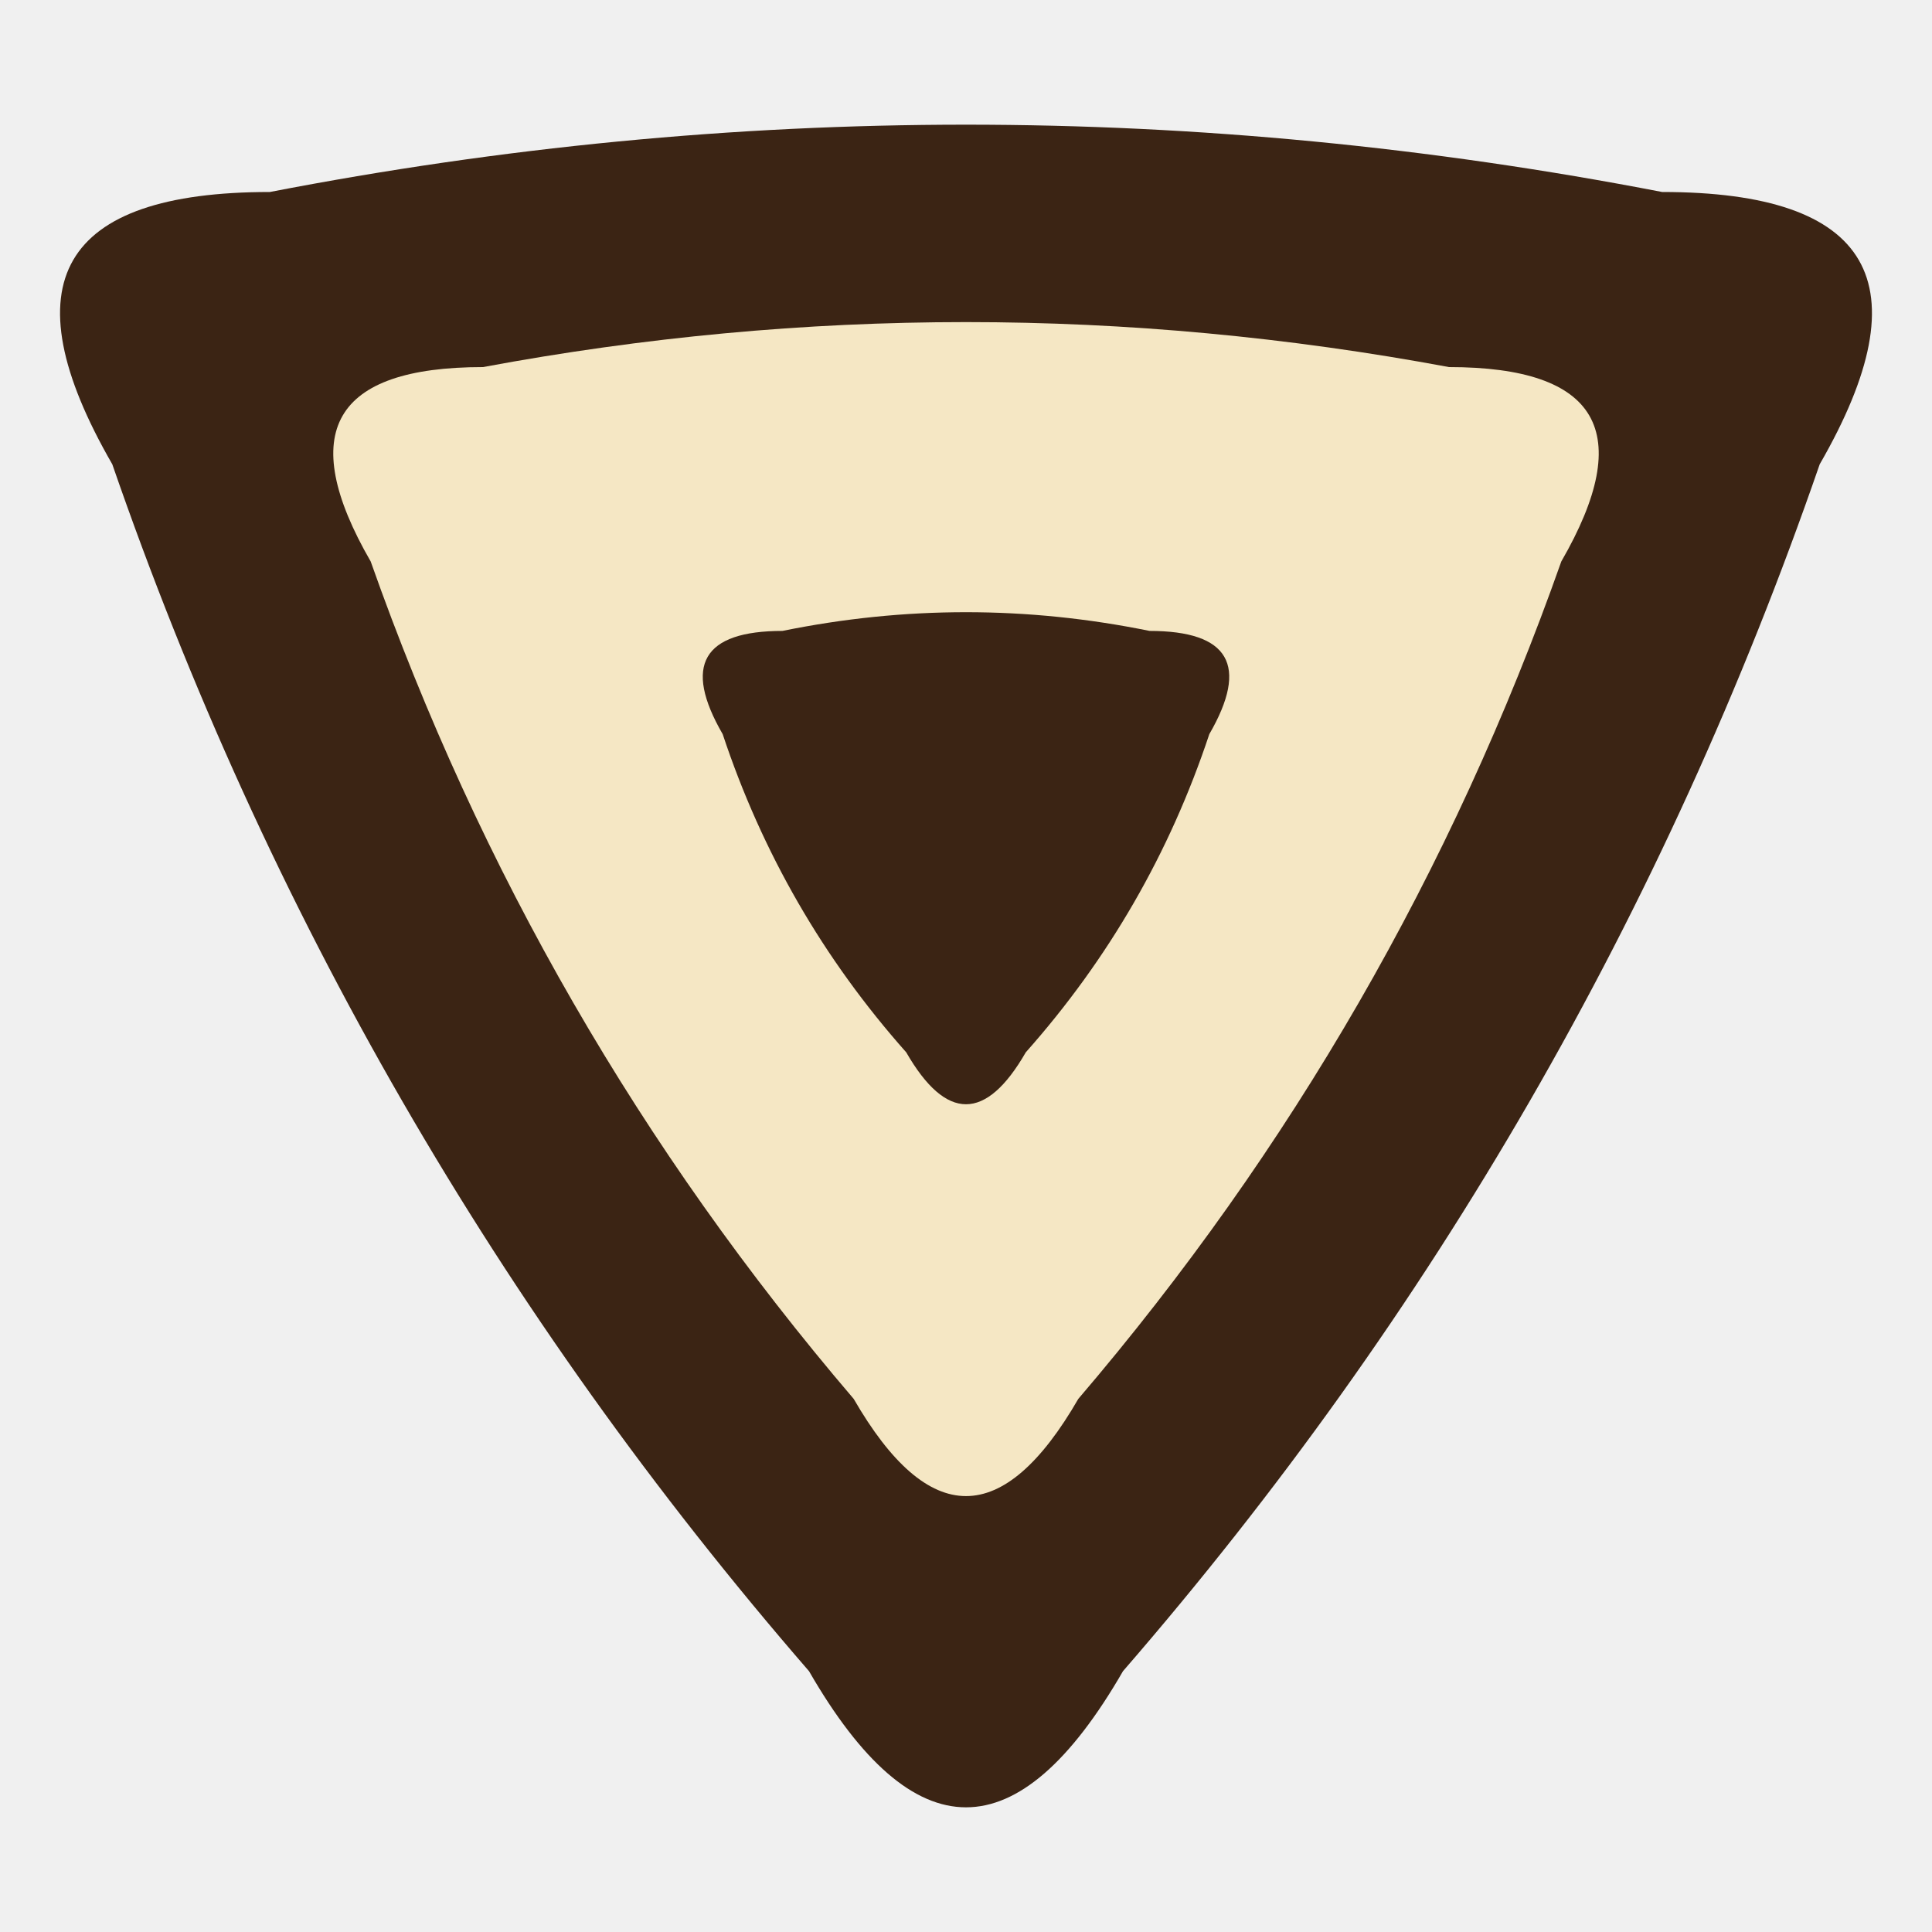
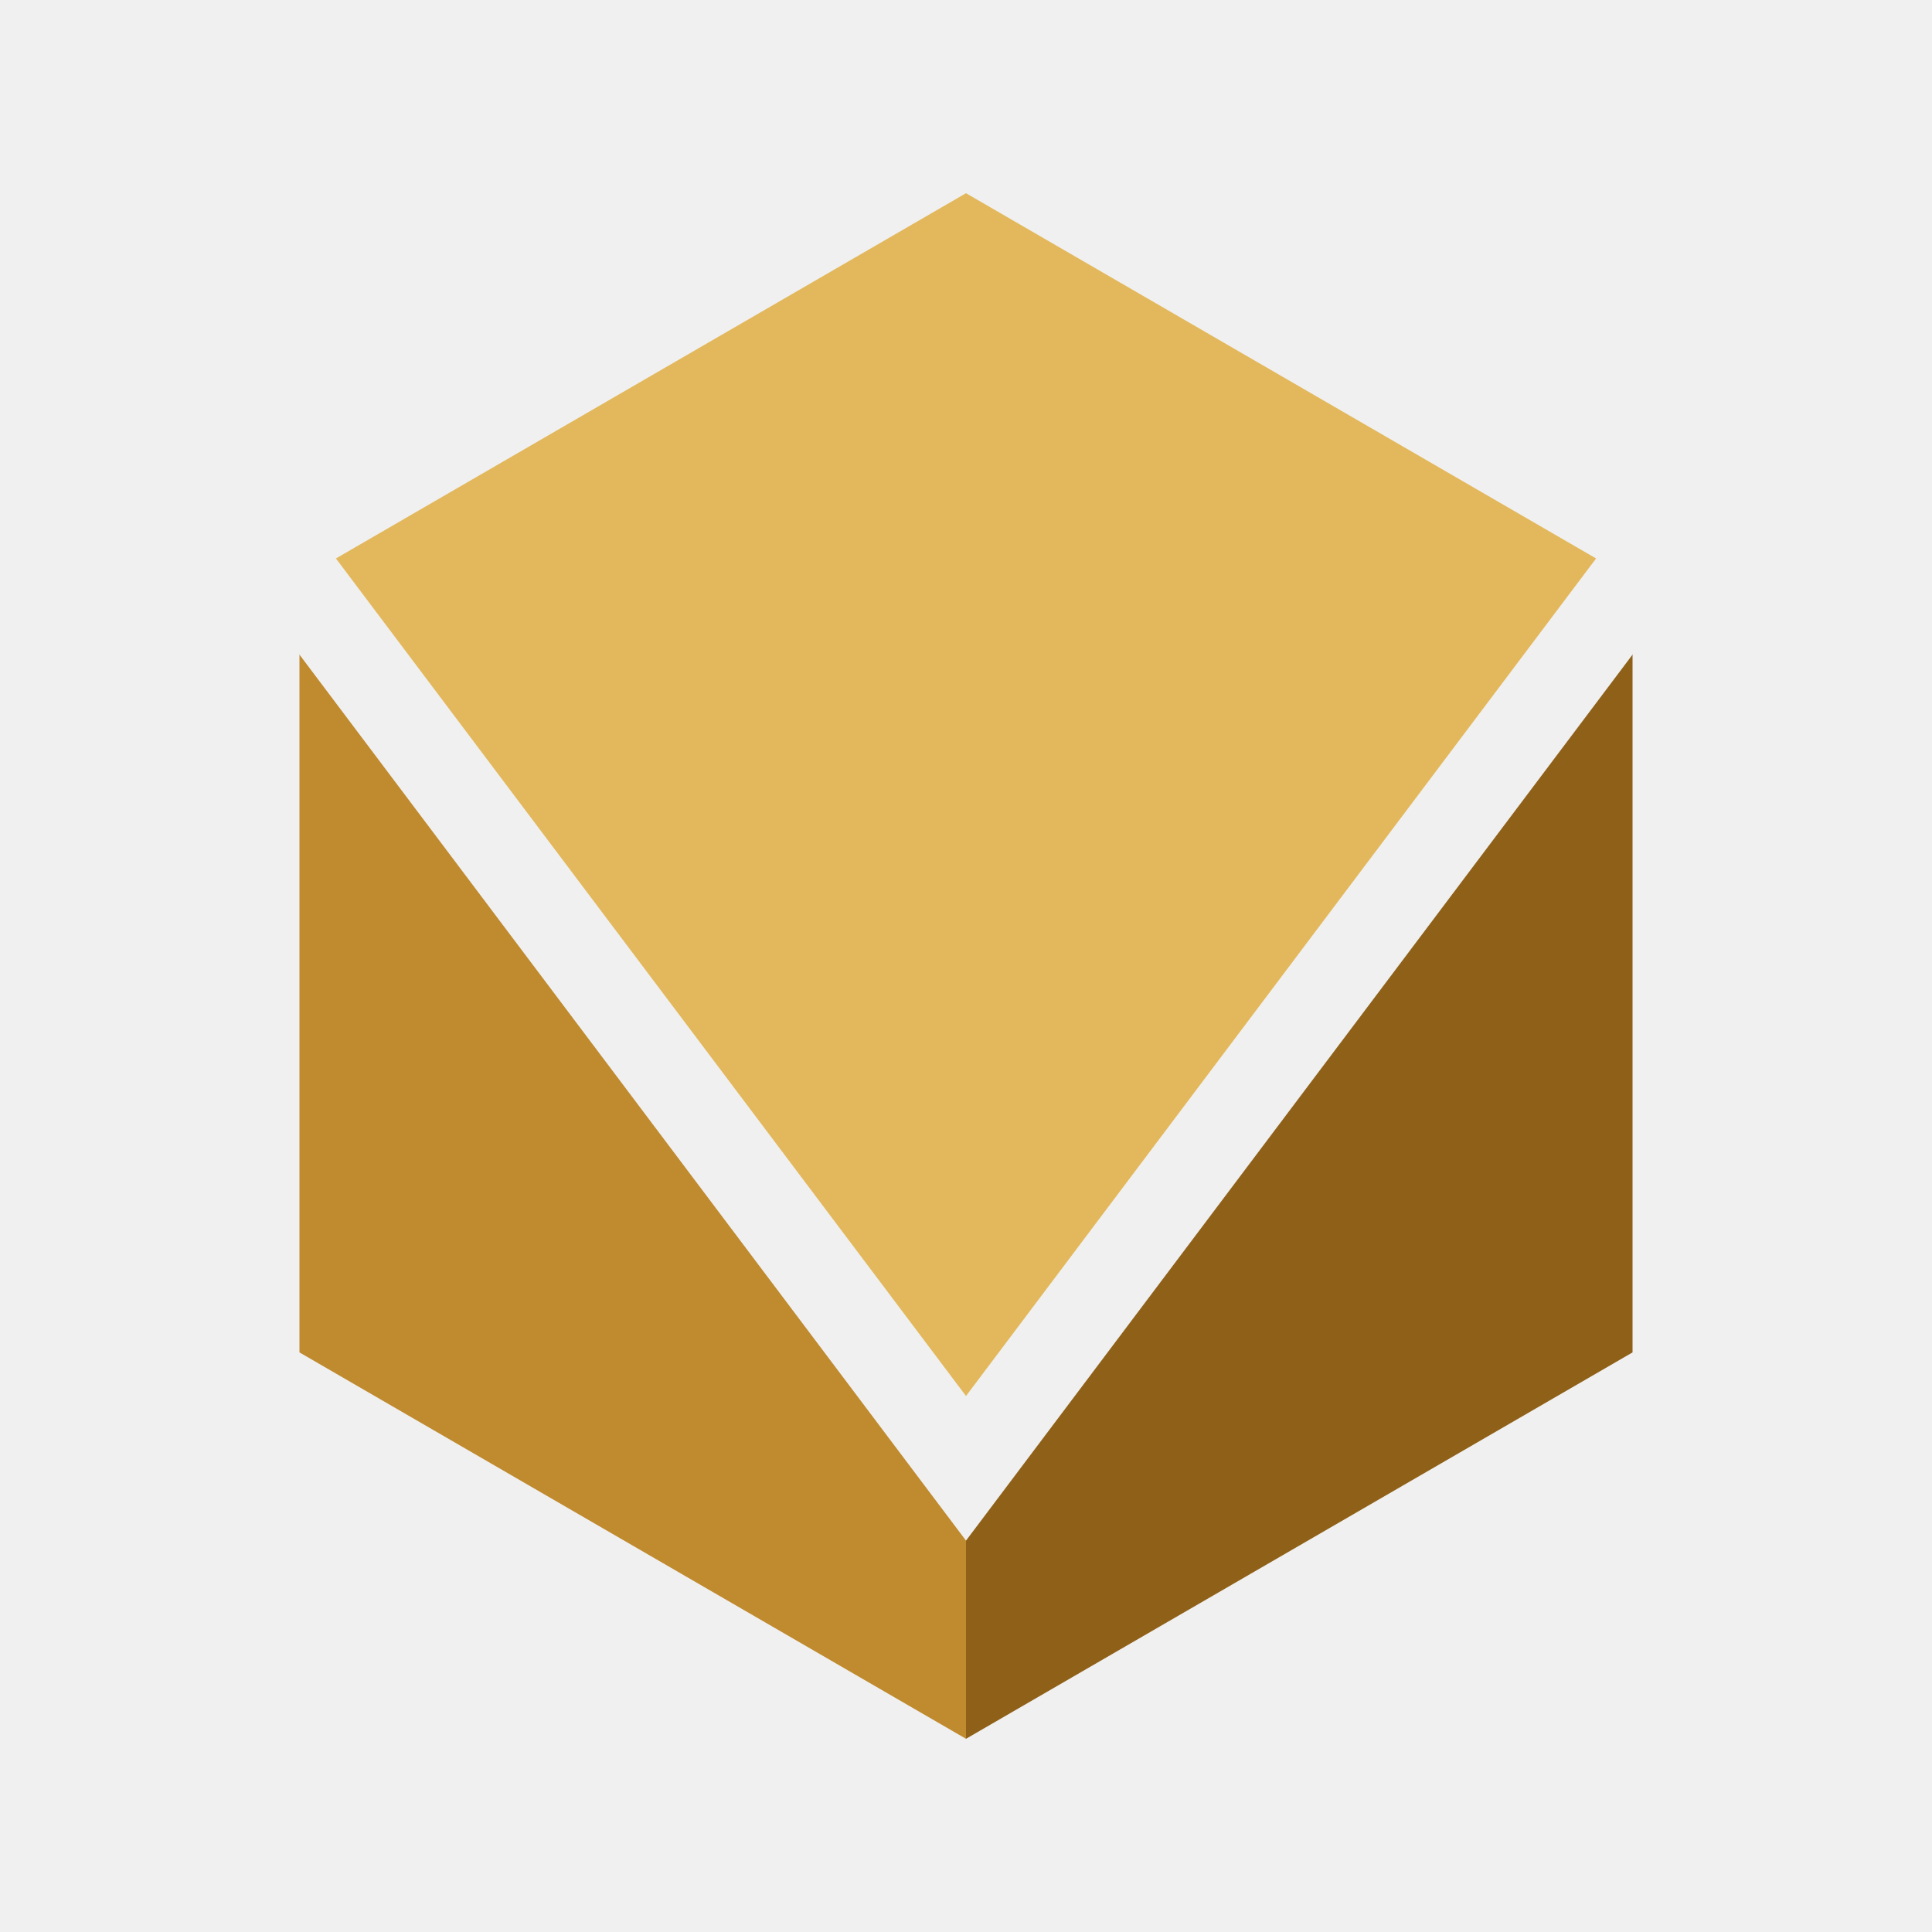
- <svg xmlns="http://www.w3.org/2000/svg" viewBox="0 0 32 32" width="128" height="128" role="img" aria-label="Vanillite">
-   <style>@media (prefers-color-scheme: dark){.rind{fill:#c9935c}.flesh{fill:#f5e7c4}.seeds{fill:#3b2414}}</style>
-   <path class="rind" fill="#3b2414" d="M1.86 7.69 Q-0.74 3.18 4.47 3.18 Q16 0.95 27.53 3.18 Q32.74 3.18 30.14 7.69 Q26.3 18.8 18.6 27.68 Q16 32.19 13.4 27.68 Q5.7 18.8 1.86 7.69 Z" />
-   <path class="flesh" fill="#f5e7c4" d="M6.14 9.3 Q4.28 6.08 8 6.08 Q16 4.59 24 6.08 Q27.72 6.08 25.86 9.3 Q23.15 16.98 17.86 23.17 Q16 26.39 14.14 23.17 Q8.85 16.98 6.14 9.3 Z" />
-   <path class="seeds" fill="#3b2414" d="M11.97 12.16 Q10.98 10.45 12.96 10.45 Q16 9.83 19.04 10.45 Q21.02 10.45 20.03 12.16 Q19.05 15.11 16.99 17.43 Q16 19.15 15.01 17.43 Q12.95 15.11 11.97 12.16 Z" />
+ <svg xmlns="http://www.w3.org/2000/svg" width="512" height="512" viewBox="0 0 200 200" role="img" aria-label="Vanillite">
+   <defs>
+     <mask id="cut" maskUnits="userSpaceOnUse" x="0" y="0" width="200" height="200">
+       <rect width="200" height="200" fill="#fff" />
+       <polyline points="18,43 100,152 182,43" fill="none" stroke="#000" stroke-width="9" stroke-linejoin="miter" stroke-miterlimit="10" />
+     </mask>
+   </defs>
+   <g mask="url(#cut)">
+     <polygon points="100,20 169,60 100,152 31,60" fill="#e3b85c" />
+     <polygon points="31,60 100,152 100,180 31,140" fill="#c08a2e" />
+     <polygon points="169,60 100,152 100,180 169,140" fill="#8f6018" />
+   </g>
</svg>
